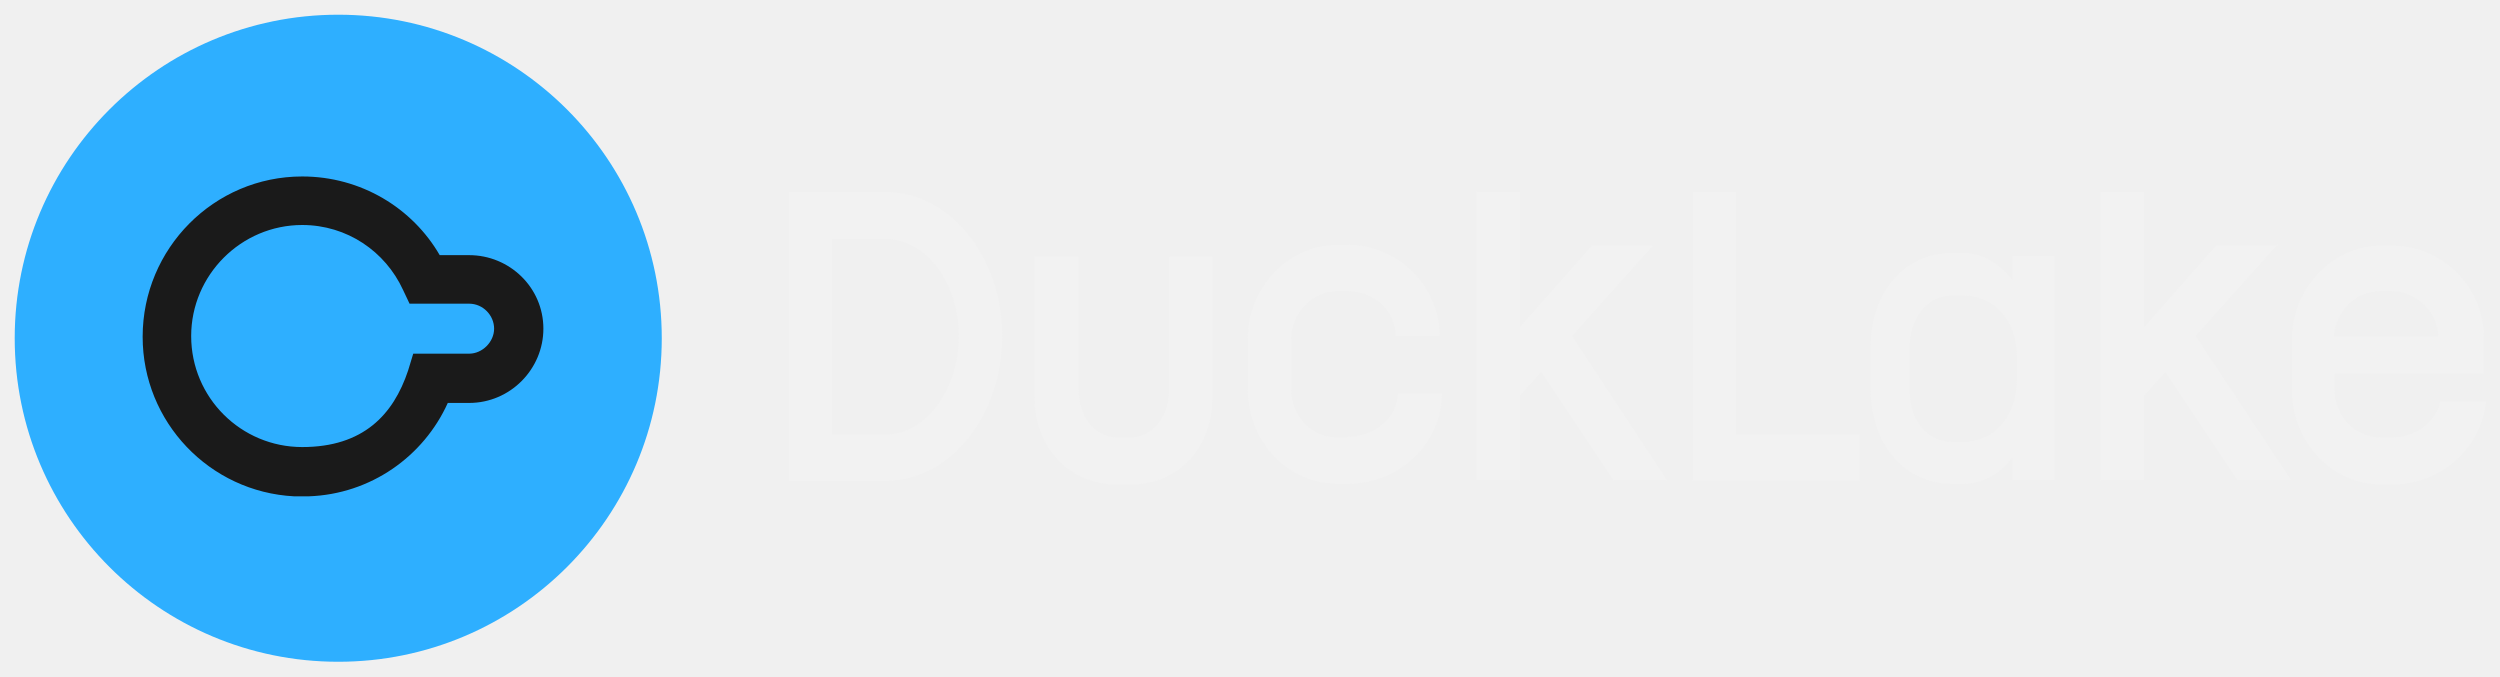
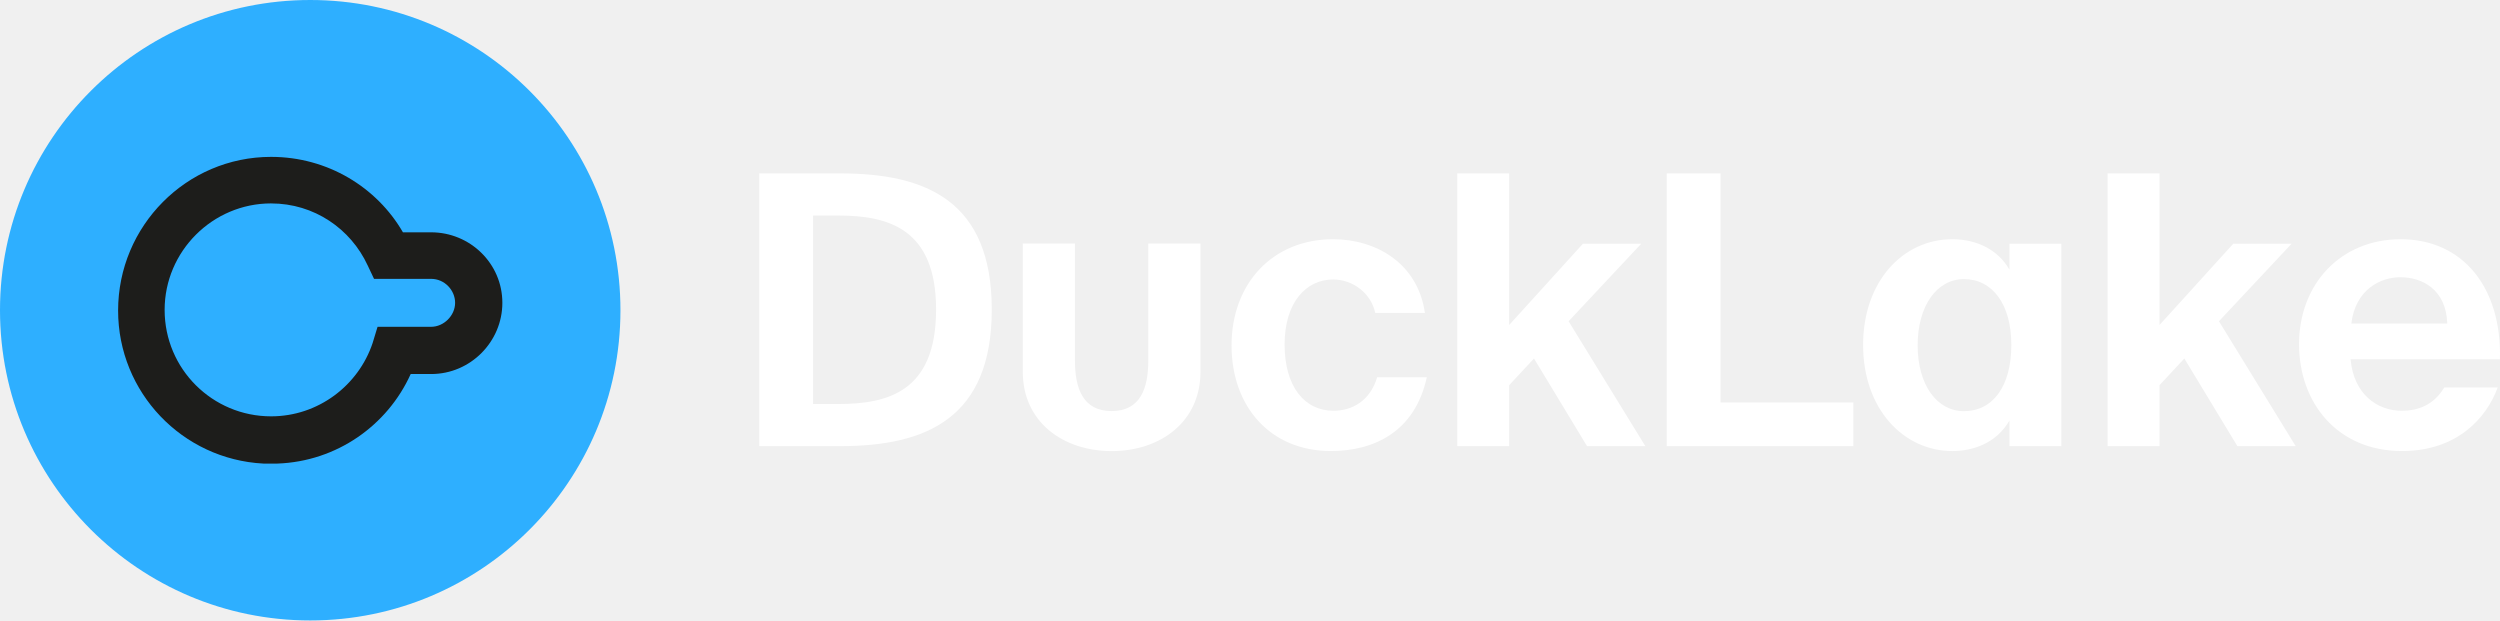
- <svg xmlns="http://www.w3.org/2000/svg" id="Ebene_1" version="1.1" viewBox="0 0 340 92">
+ <svg xmlns="http://www.w3.org/2000/svg" id="Ebene_1" version="1.1" viewBox="0 0 500 124.091">
  <defs>
    <style>
      .st0 {
-         fill: #2eafff;
+         fill: #1d1d1b;
+       }
+ 
+       .st0, .st1 {
+         fill-rule: evenodd;
+       }
+ 
+       .st2 {
+         fill: #fff;
      }

      .st1 {
-         fill: #f2f2f2;
-       }
- 
-       .st2 {
-         fill: #1a1a1a;
-         fill-rule: evenodd;
+         fill: #2eafff;
      }
    </style>
  </defs>
-   <path class="st0" d="M46,2C21.7,2,2,21.7,2,46s19.7,44,44,44,44-19.7,44-44S70.3,2,46,2Z" />
-   <path class="st2" d="M41.1,24c8,0,15,4.3,18.7,10.7h4c5.5,0,10.1,4.4,10.1,10h0c0,5.5-4.5,10.1-10.1,10.1h-2.9c-3.3,7.3-10.5,12.4-18.9,12.7h-2c-11.5-.6-20.6-10.1-20.6-21.7h0c0-12,9.7-21.8,21.7-21.8h0ZM41.1,30.6c-8.3,0-15.1,6.8-15.1,15.1h0c0,8.4,6.8,15.1,15.1,15.1s12.4-4.4,14.4-10.4l.7-2.3h7.6c1.8,0,3.4-1.6,3.4-3.4h0c0-1.8-1.5-3.4-3.4-3.4h-8.1l-.9-1.9c-2.4-5.2-7.6-8.8-13.7-8.8Z" />
-   <path class="st1" d="M120.4,26.1h-13.1v39.3h13.1c8.8,0,15.9-8.8,15.9-19.7s-7.2-19.6-15.9-19.6ZM120.4,59.1h-7.2v-26.6h7.2c5.6,0,10,6,10,13.2s-4.4,13.4-10,13.4h0Z" />
-   <path class="st1" d="M183.3,59.5h-1.4c-3.5,0-6.3-2.9-6.3-6.5v-6.8c0-3.7,2.9-6.6,6.3-6.6h1.4c3.6,0,6.5,2.7,6.5,6.1h6c0-6.8-5.7-12.4-12.5-12.4h-1.4c-6.7,0-12.2,5.8-12.2,12.8v6.8c0,7.1,5.4,12.9,12.2,12.9h1.4c7.1,0,12.8-5.6,12.8-12.3h-6c0,3.2-3.1,5.9-6.8,5.9h0Z" />
-   <path class="st1" d="M159,52.9c0,3.9-2.3,6.6-5.4,6.6h-1.5c-3.2,0-5.4-2.7-5.4-6.6v-18h-6v19.1c0,6.9,4.7,11.9,11.3,11.9h1.7c6.6,0,11.2-5,11.2-11.9v-19.1h-5.9v18h0Z" />
-   <path class="st1" d="M224.8,33.4h-8.3l-9.8,11.1v-18.4h-5.9v39.2h5.9v-11.5l2.9-3.2,9.8,14.7h7.3l-12.9-19.6,11.1-12.4h-.1Z" />
-   <path class="st1" d="M309.8,33.4h-8.4l-9.8,11.1v-18.4h-5.9v39.2h5.9v-11.5l2.9-3.2,9.8,14.7h7.3l-13-19.6,11.1-12.4h.1Z" />
-   <path class="st1" d="M236.1,26.1h-5.9v39.3h22.7v-6.3h-16.8V26.1Z" />
-   <path class="st1" d="M331.9,54.6c-.6,2.8-3.4,4.9-6.7,4.9h-1.4c-3.5,0-6.3-2.9-6.3-6.5v-2.2h20.3v-5c0-6.8-5.7-12.4-12.5-12.4h-1.4c-6.7,0-12.2,5.8-12.2,12.8v6.8c0,7.1,5.4,12.9,12.2,12.9h1.4c6.7,0,12.2-5,12.8-11.3h-6.2ZM325.2,39.6c3.5,0,6.4,2.9,6.4,6.2h-14.2c.2-3.5,3-6.2,6.3-6.2h1.5Z" />
-   <path class="st1" d="M273.7,38.1c-1.8-2.3-4.1-3.7-6.7-3.7h-1.5c-6.5,0-11.1,5.3-11.1,12.9v5.6c0,7.5,4.6,12.9,11.1,12.9h1.5c2.6,0,5-1.3,6.7-3.6v3.1h5.7v-30.5h-5.7v3.3ZM274.3,51.6c0,5-3.1,8.5-7.3,8.5h-1.5c-3.4,0-5.8-2.9-5.8-7.1v-5.6c0-4.2,2.4-7.2,5.8-7.2h1.5c4.2,0,7.3,3.4,7.3,8.3v3.1Z" />
+   <g>
+     <path class="st2" d="M229.657,72.115c0,5.499-1.551,10.101-7.332,10.101-5.782,0-7.333-4.602-7.333-10.101v-23.408h-10.435v25.664c0,10.012,8.038,15.848,17.768,15.848,9.73,0,17.767-5.836,17.767-15.848v-25.664h-10.435v23.408Z" />
+     <path class="st2" d="M168.03,34.679h-16.175v54.55h16.175c17.307,0,30.324-5.645,30.324-27.312,0-21.669-13.018-27.237-30.324-27.237ZM167.58,80.803h-4.965v-37.697h4.965c9.931,0,19.638,2.483,19.638,18.81,0,16.476-9.707,18.887-19.638,18.887Z" />
+     <path class="st2" d="M266.701,82.155c-5.718,0-9.781-4.739-9.781-13.241,0-8.429,4.289-13.018,9.707-13.018,3.986,0,7.599,2.784,8.425,6.697h9.931c-1.429-10.007-9.854-14.748-18.356-14.748-12.115,0-20.317,8.878-20.317,21.218,0,12.265,7.749,21.143,19.864,21.143,8.429,0,16.777-3.686,19.185-14.749h-9.931c-1.429,4.815-5.115,6.697-8.728,6.697Z" />
+     <polygon class="st2" points="328.243 48.749 316.58 48.749 301.831 65.002 301.831 34.679 291.451 34.679 291.451 89.229 301.831 89.229 301.831 77.04 306.8 71.699 317.406 89.229 329.069 89.229 313.72 64.249 328.243 48.749" />
+     <polygon class="st2" points="344.111 34.679 333.351 34.679 333.351 89.229 370.669 89.229 370.669 80.5 344.111 80.5 344.111 34.679" />
+     <path class="st2" d="M401.89,53.941c-2.181-3.838-6.321-6.094-11.439-6.094-9.854,0-17.83,8.427-17.83,21.142,0,12.941,8.199,21.22,17.83,21.22,4.216,0,8.805-1.582,11.439-6.094v5.115h10.383v-40.48h-10.383v5.192ZM392.785,82.232c-5.418,0-9.255-5.268-9.255-13.167,0-7.901,3.836-13.242,9.255-13.242,5.718,0,9.481,5.04,9.481,13.166,0,8.352-3.763,13.244-9.481,13.244Z" />
+     <polygon class="st2" points="458.31 48.749 446.647 48.749 431.901 65.002 431.901 34.679 421.518 34.679 421.518 89.229 431.901 89.229 431.901 77.04 436.867 71.699 447.477 89.229 459.139 89.229 443.79 64.249 458.31 48.749" />
+     <path class="st2" d="M480.349,82.155c-4.965,0-9.631-3.387-10.23-10.307h29.868c.376-14.296-7.373-24.002-19.861-24.002-11.965,0-20.317,8.953-20.317,20.992,0,11.662,7.599,21.37,20.617,21.37,11.059,0,16.93-6.697,19.112-12.718h-10.686c-2.105,3.537-5.265,4.666-8.502,4.666ZM480.049,55.446c4.363,0,9.178,2.408,9.404,9.255h-19.185c.826-6.847,5.868-9.255,9.781-9.255Z" />
+   </g>
+   <path class="st1" d="M62.045,0C27.779,0,0,27.779,0,62.045c0,34.266,27.779,62.045,62.045,62.045,34.266,0,62.045-27.78,62.045-62.045C124.091,27.779,96.311,0,62.045,0Z" />
+   <path class="st0" d="M54.219,31.375c11.281,0,21.152,6.063,26.369,15.088h5.641c7.756,0,14.242,6.205,14.242,14.101,0,7.756-6.346,14.242-14.242,14.242h-4.089c-4.653,10.294-14.806,17.485-26.651,17.909h-2.82c-16.216-.846-29.048-14.242-29.048-30.6,0-16.921,13.678-30.741,30.6-30.741ZM54.219,40.682c-11.704,0-21.293,9.589-21.293,21.293,0,11.845,9.589,21.293,21.293,21.293,9.448,0,17.486-6.205,20.306-14.665l.987-3.243h10.717c2.538,0,4.794-2.256,4.794-4.794,0-2.538-2.115-4.794-4.794-4.794h-11.422l-1.269-2.679c-3.384-7.333-10.717-12.409-19.319-12.409Z" />
</svg>
